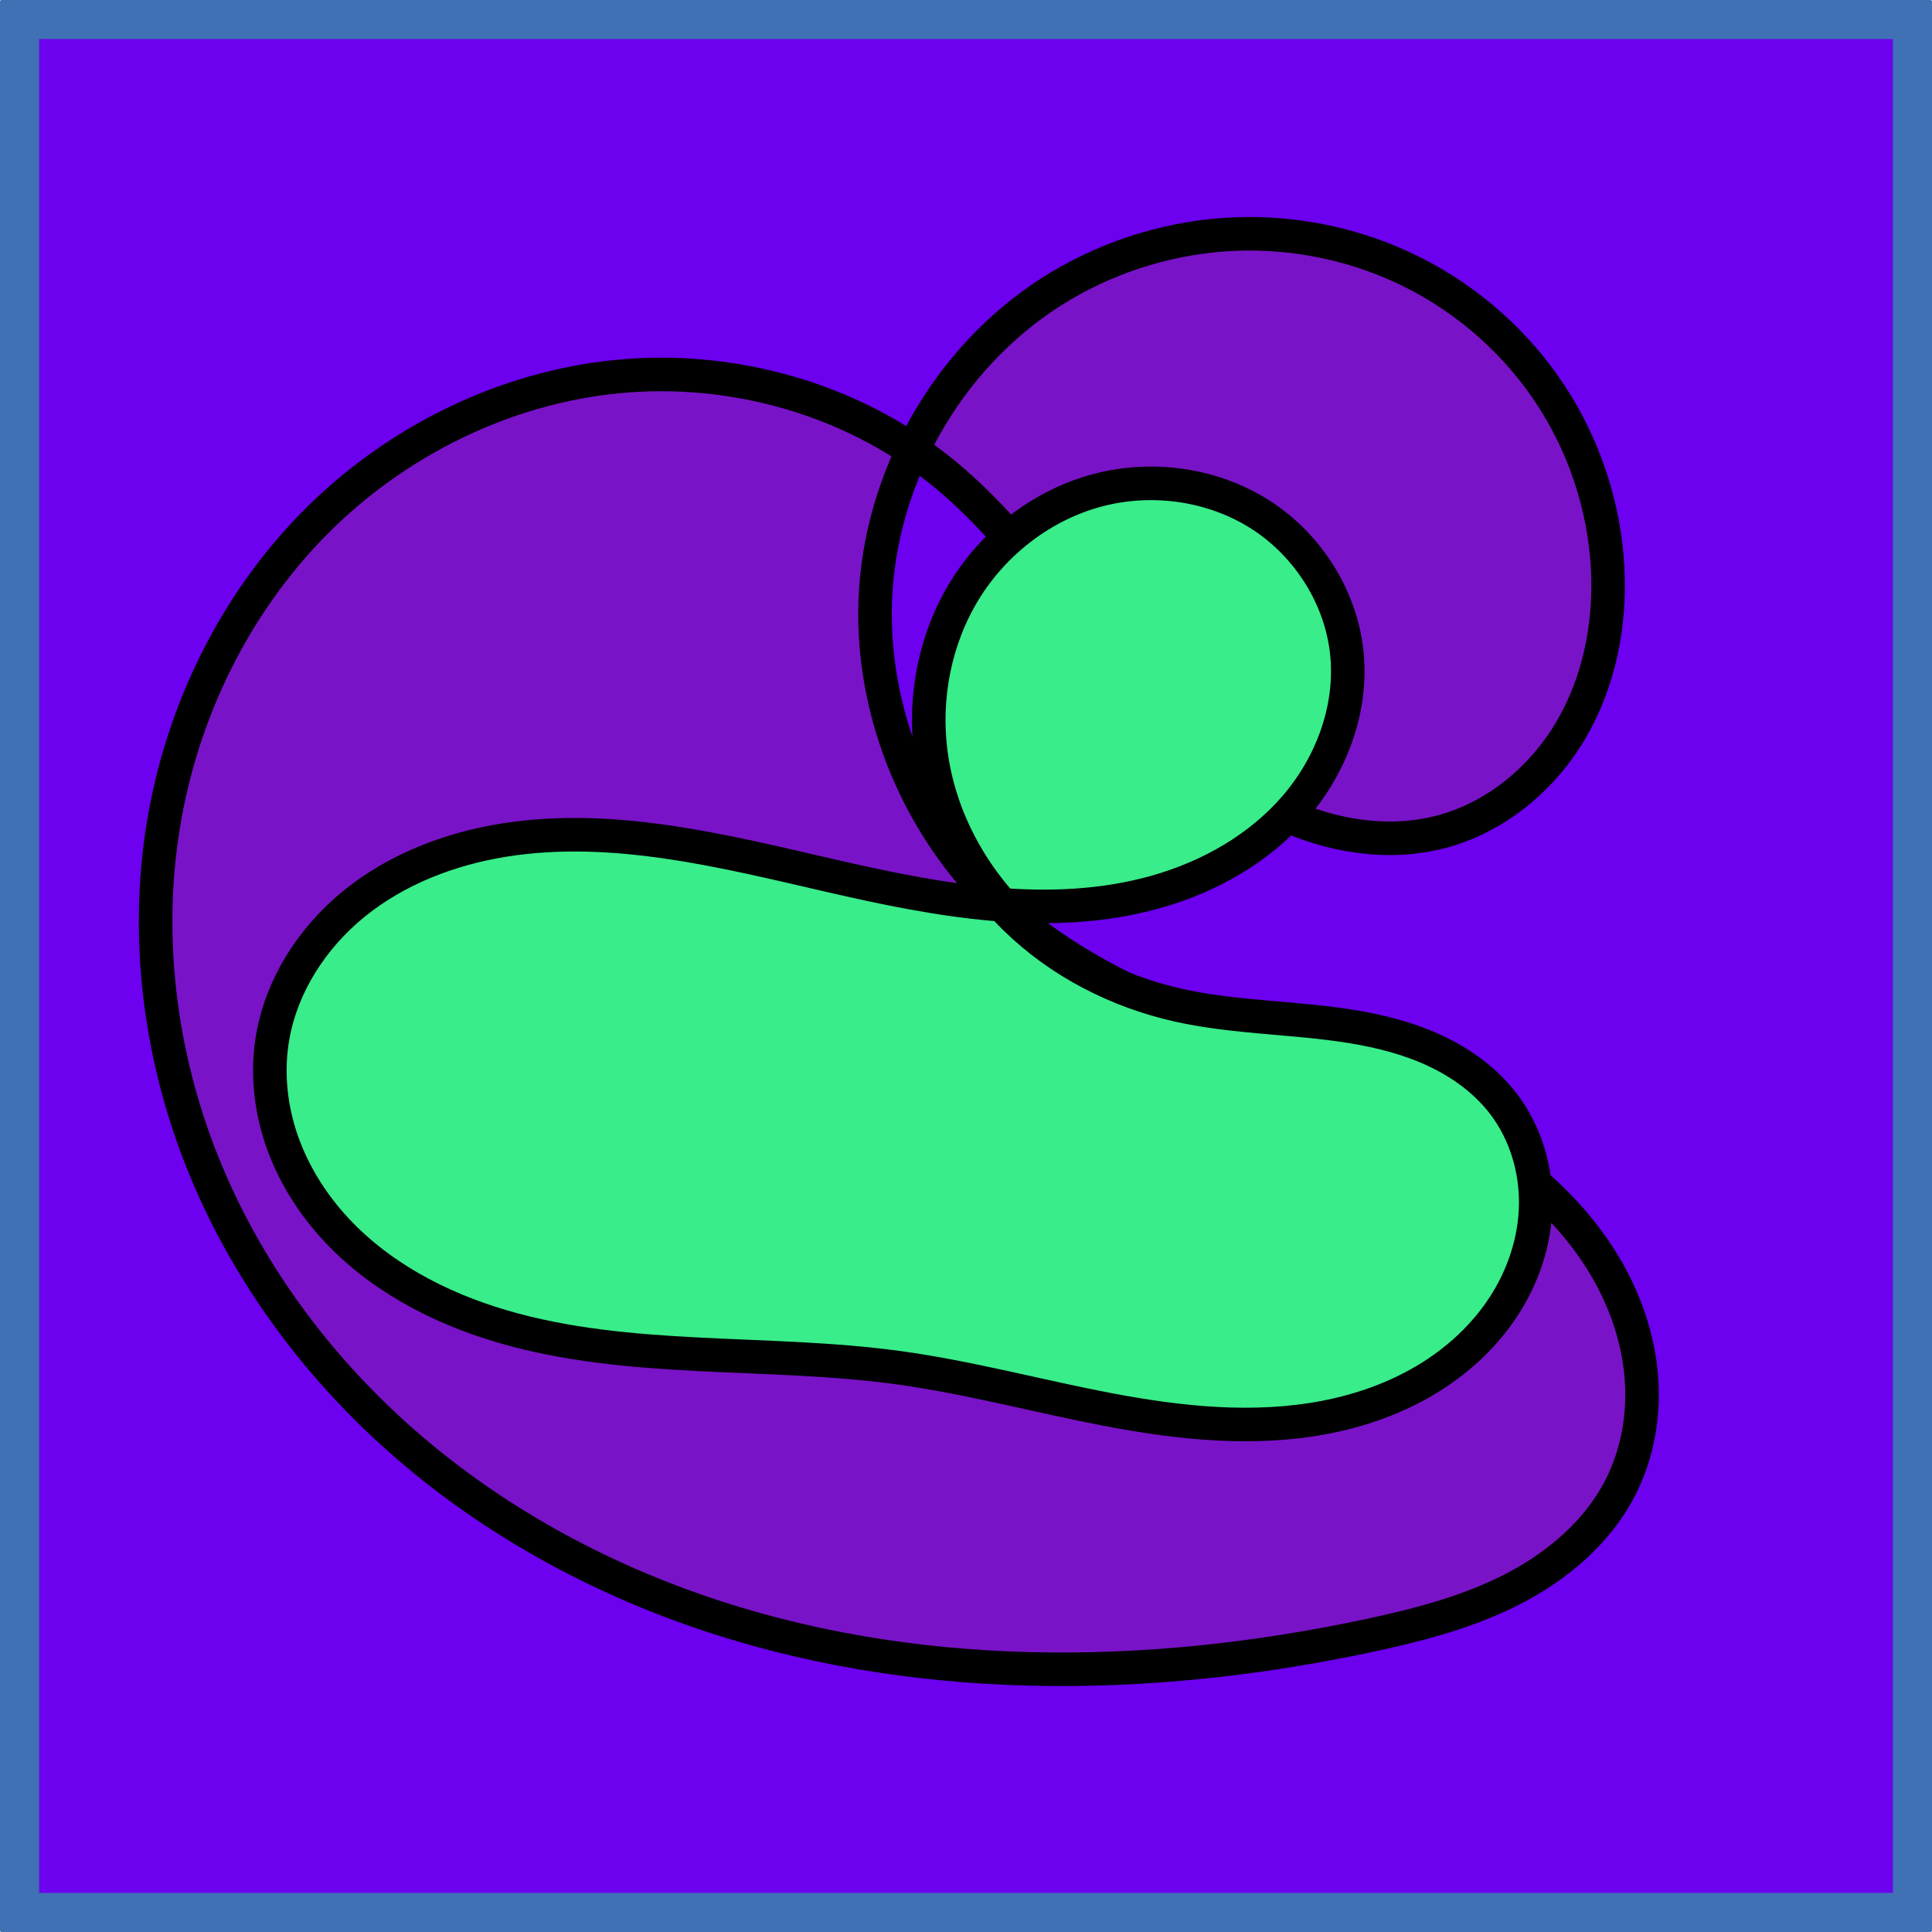
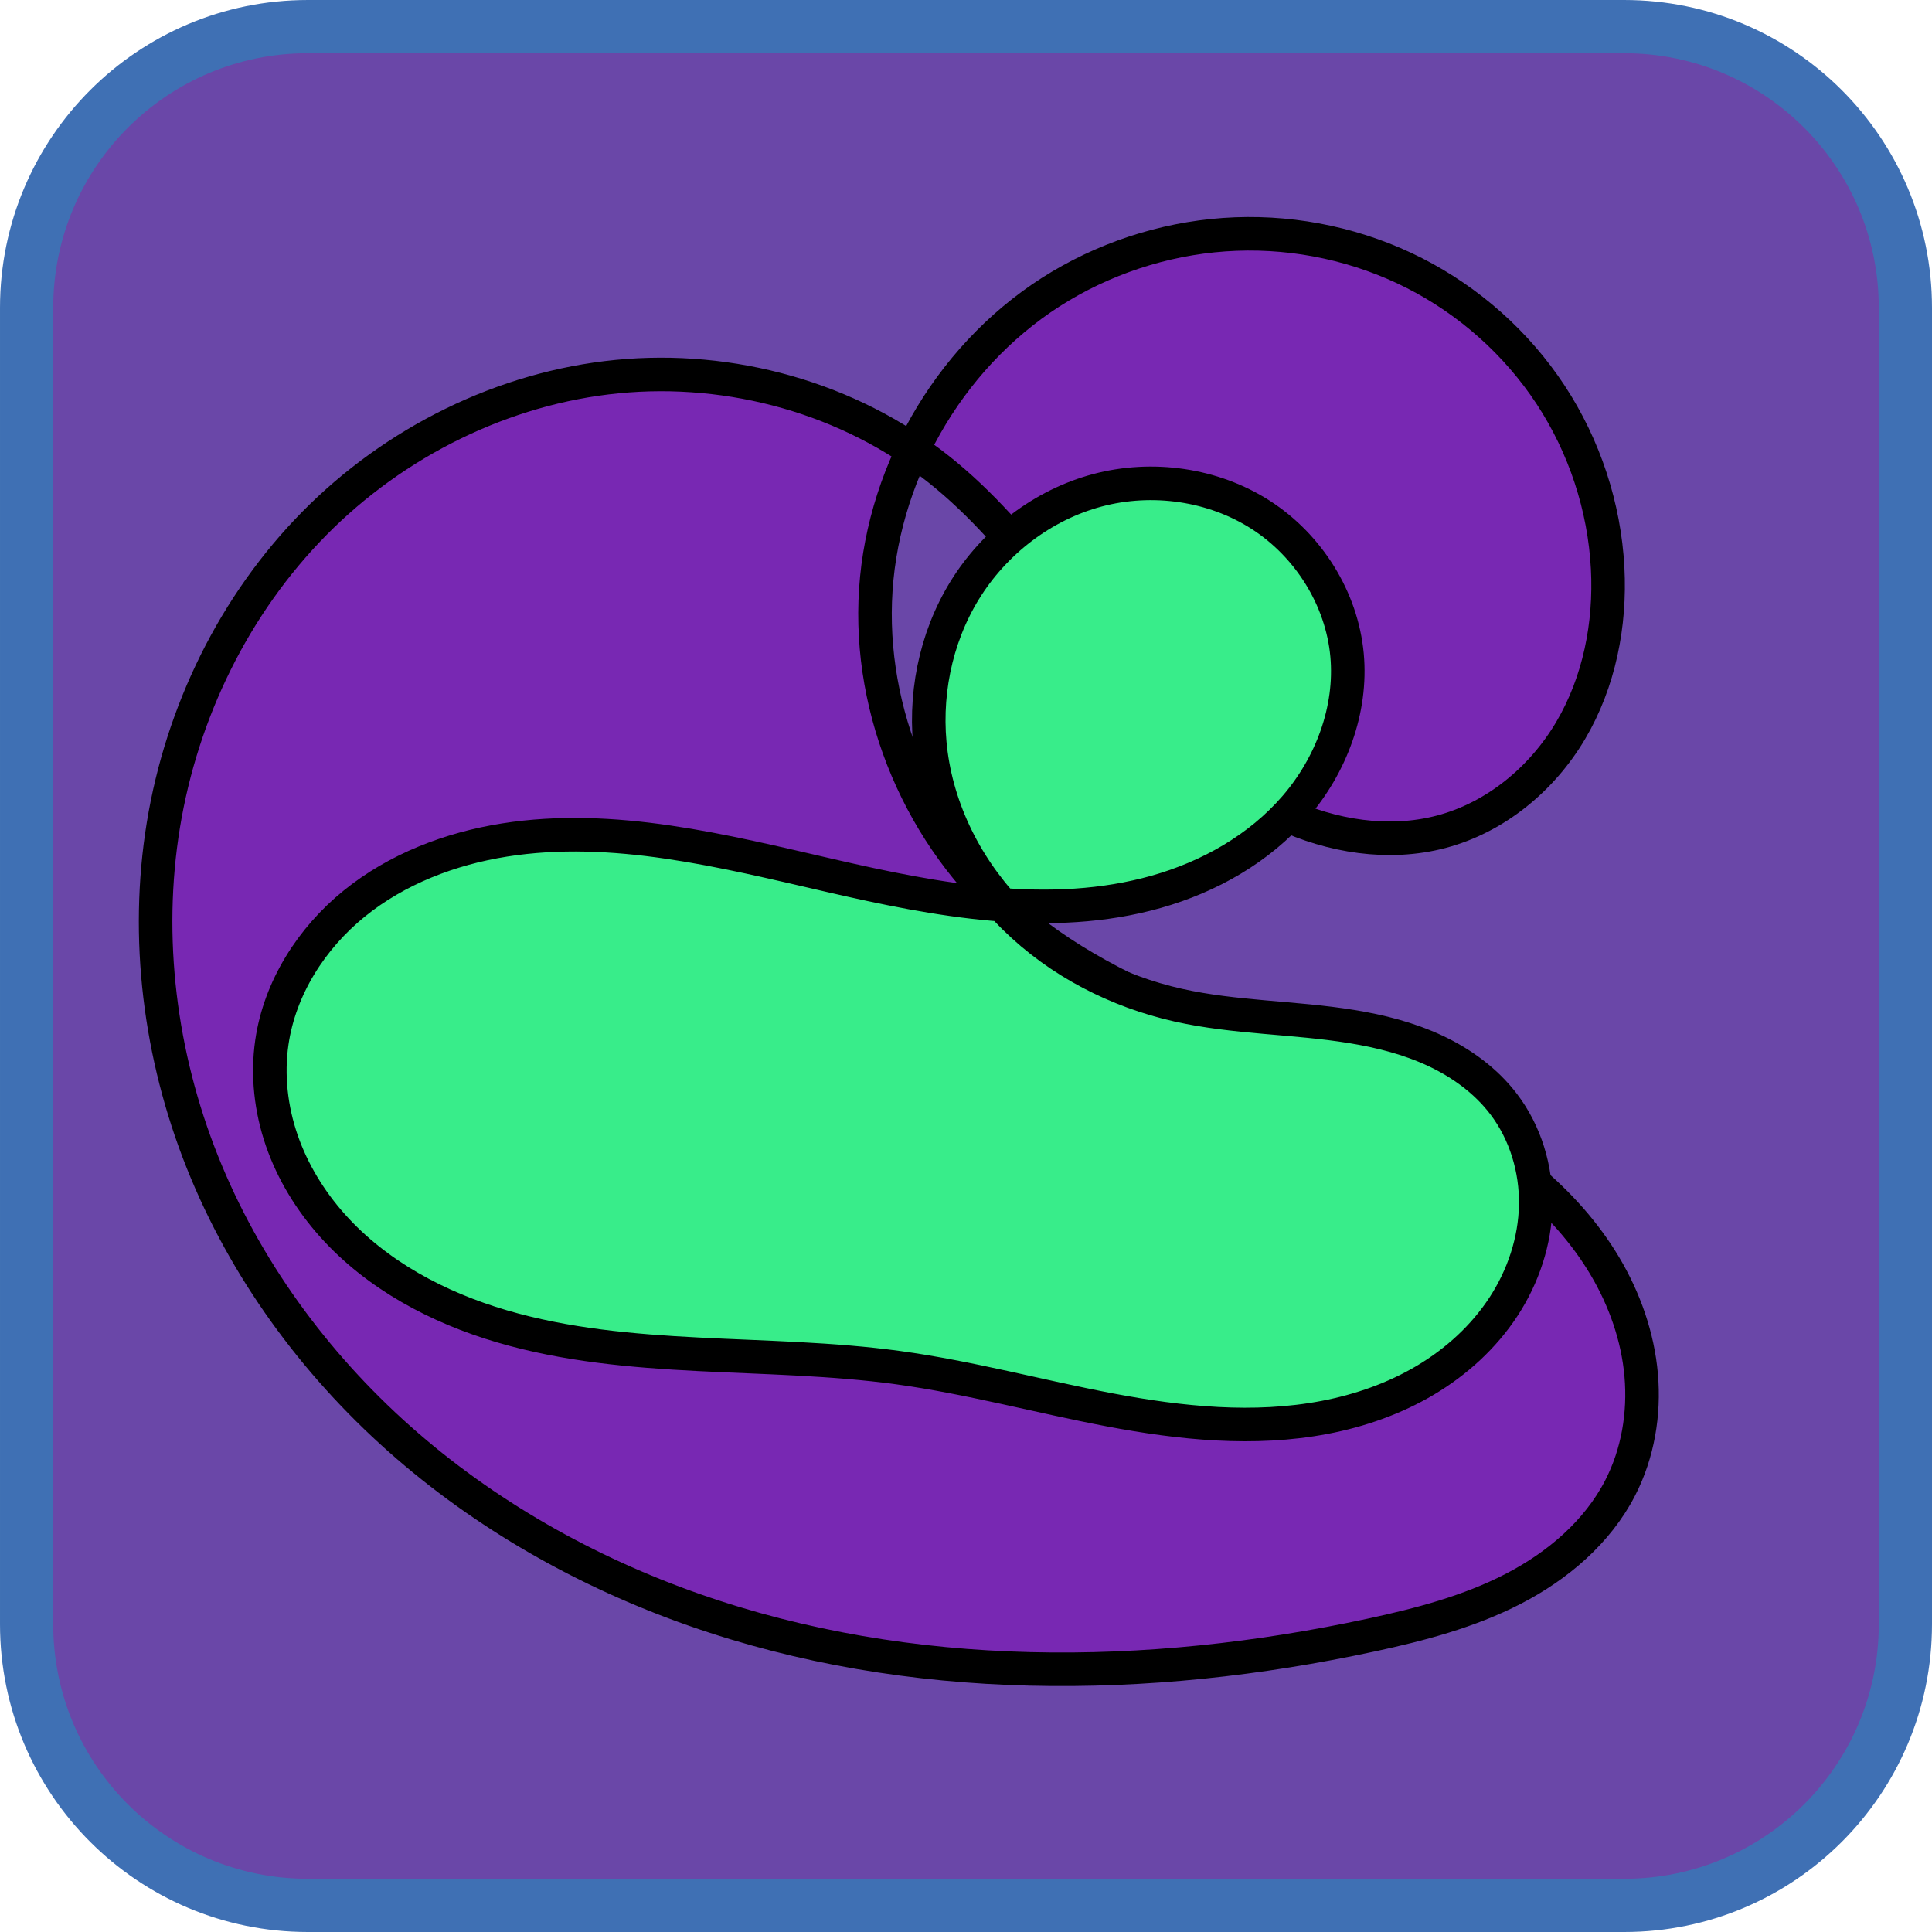
<svg xmlns="http://www.w3.org/2000/svg" width="512" height="512" viewBox="0 0 512 512" version="1.1" id="svg1">
  <defs id="defs1">
    </defs>
  <g id="layer1">
-     <rect style="fill:#6c00ef;fill-opacity:1;stroke:#3f71b4;stroke-width:12;stroke-linecap:round;stroke-linejoin:round;stroke-opacity:1;stroke-dasharray:none" id="rect3" width="503.262" height="503.262" x="4.369" y="4.369" />
+     <rect style="fill:#6a47a8;fill-opacity:1;stroke:#3f70b4;stroke-width:14.101;stroke-linecap:round;stroke-linejoin:round;stroke-dasharray:none;stroke-opacity:1" id="rect3" width="497.899" height="497.899" x="7.051" y="7.051" ry="74.523" />
    <path style="fill:#7f1cb7;fill-opacity:0.698;stroke:#000000;stroke-width:8.89;stroke-linecap:round;stroke-linejoin:round;stroke-opacity:1" d="M 113.535,103.71 C 89.813,84.85 58.472,76.196 28.312,79.16 c -30.16,2.964 -58.893,17.288 -80.191,38.847 -21.298,21.559 -35.177,50.1 -40.063,80.01 -4.886,29.909 -0.91,61.065 10.312,89.217 11.222,28.151 29.565,53.294 52.221,73.422 22.656,20.128 49.556,35.292 78.152,45.325 57.193,20.066 120.165,19.431 179.419,6.676 12.923,-2.782 25.851,-6.171 37.599,-12.233 11.747,-6.062 22.339,-15.025 28.38,-26.783 4.684,-9.116 6.452,-19.62 5.559,-29.83 -0.893,-10.21 -4.388,-20.119 -9.624,-28.93 C 279.604,297.261 262.561,284.379 244.334,275.002 226.107,265.626 206.475,259.365 187.344,252.008 168.212,244.651 149.222,235.984 133.685,222.615 108.941,201.323 94.702,168.193 96.867,135.622 99.032,103.051 117.757,71.887 145.801,55.179 c 14.022,-8.354 30.143,-13.171 46.452,-13.8 16.309,-0.629 32.773,2.939 47.322,10.335 14.549,7.396 27.148,18.611 36.113,32.25 8.965,13.639 14.267,29.673 15.122,45.972 0.78,14.881 -2.214,30.132 -9.782,42.969 -7.568,12.836 -19.899,23.069 -34.306,26.873 -13.95,3.683 -29.061,1.223 -42.132,-4.884 -13.071,-6.107 -24.275,-15.656 -34.078,-26.243 -19.605,-21.172 -34.388,-46.984 -56.975,-64.942 z" id="path3" transform="translate(135.2345,20.64659)" />
    <path style="fill:#38ed8a;fill-opacity:1;stroke:#000000;stroke-width:8.89;stroke-linecap:round;stroke-linejoin:round;stroke-opacity:1" d="m 72.051,276.196 c -1.272,8.721 -0.249,17.728 2.629,26.058 2.878,8.331 7.582,15.989 13.46,22.557 11.756,13.135 27.958,21.711 44.87,26.679 33.826,9.937 70.044,6.186 104.976,10.949 18.916,2.579 37.395,7.651 56.154,11.202 18.758,3.55 38.143,5.566 56.896,1.986 9.376,-1.79 18.524,-4.99 26.728,-9.871 8.203,-4.881 15.446,-11.472 20.671,-19.461 5.224,-7.989 8.381,-17.394 8.547,-26.938 0.166,-9.544 -2.732,-19.192 -8.517,-26.785 -4.681,-6.143 -11.108,-10.823 -18.102,-14.099 -6.994,-3.275 -14.557,-5.197 -22.18,-6.434 -15.246,-2.475 -30.891,-2.282 -45.961,-5.667 -16.171,-3.632 -31.486,-11.488 -43.303,-23.11 -11.817,-11.622 -20.005,-27.055 -22.198,-43.483 -1.99,-14.905 1.048,-30.519 8.928,-43.326 7.881,-12.807 20.631,-22.641 35.16,-26.516 14.529,-3.875 30.688,-1.616 43.331,6.524 12.643,8.14 21.459,22.144 22.84,37.118 1.338,14.515 -4.218,29.247 -13.746,40.279 -9.528,11.032 -22.764,18.51 -36.791,22.474 -28.055,7.929 -57.984,2.255 -86.393,-4.291 -28.409,-6.546 -57.571,-13.984 -86.366,-9.425 -14.398,2.279 -28.485,7.675 -39.812,16.85 -11.327,9.175 -19.717,22.307 -21.821,36.732 z" id="path2" />
  </g>
</svg>
